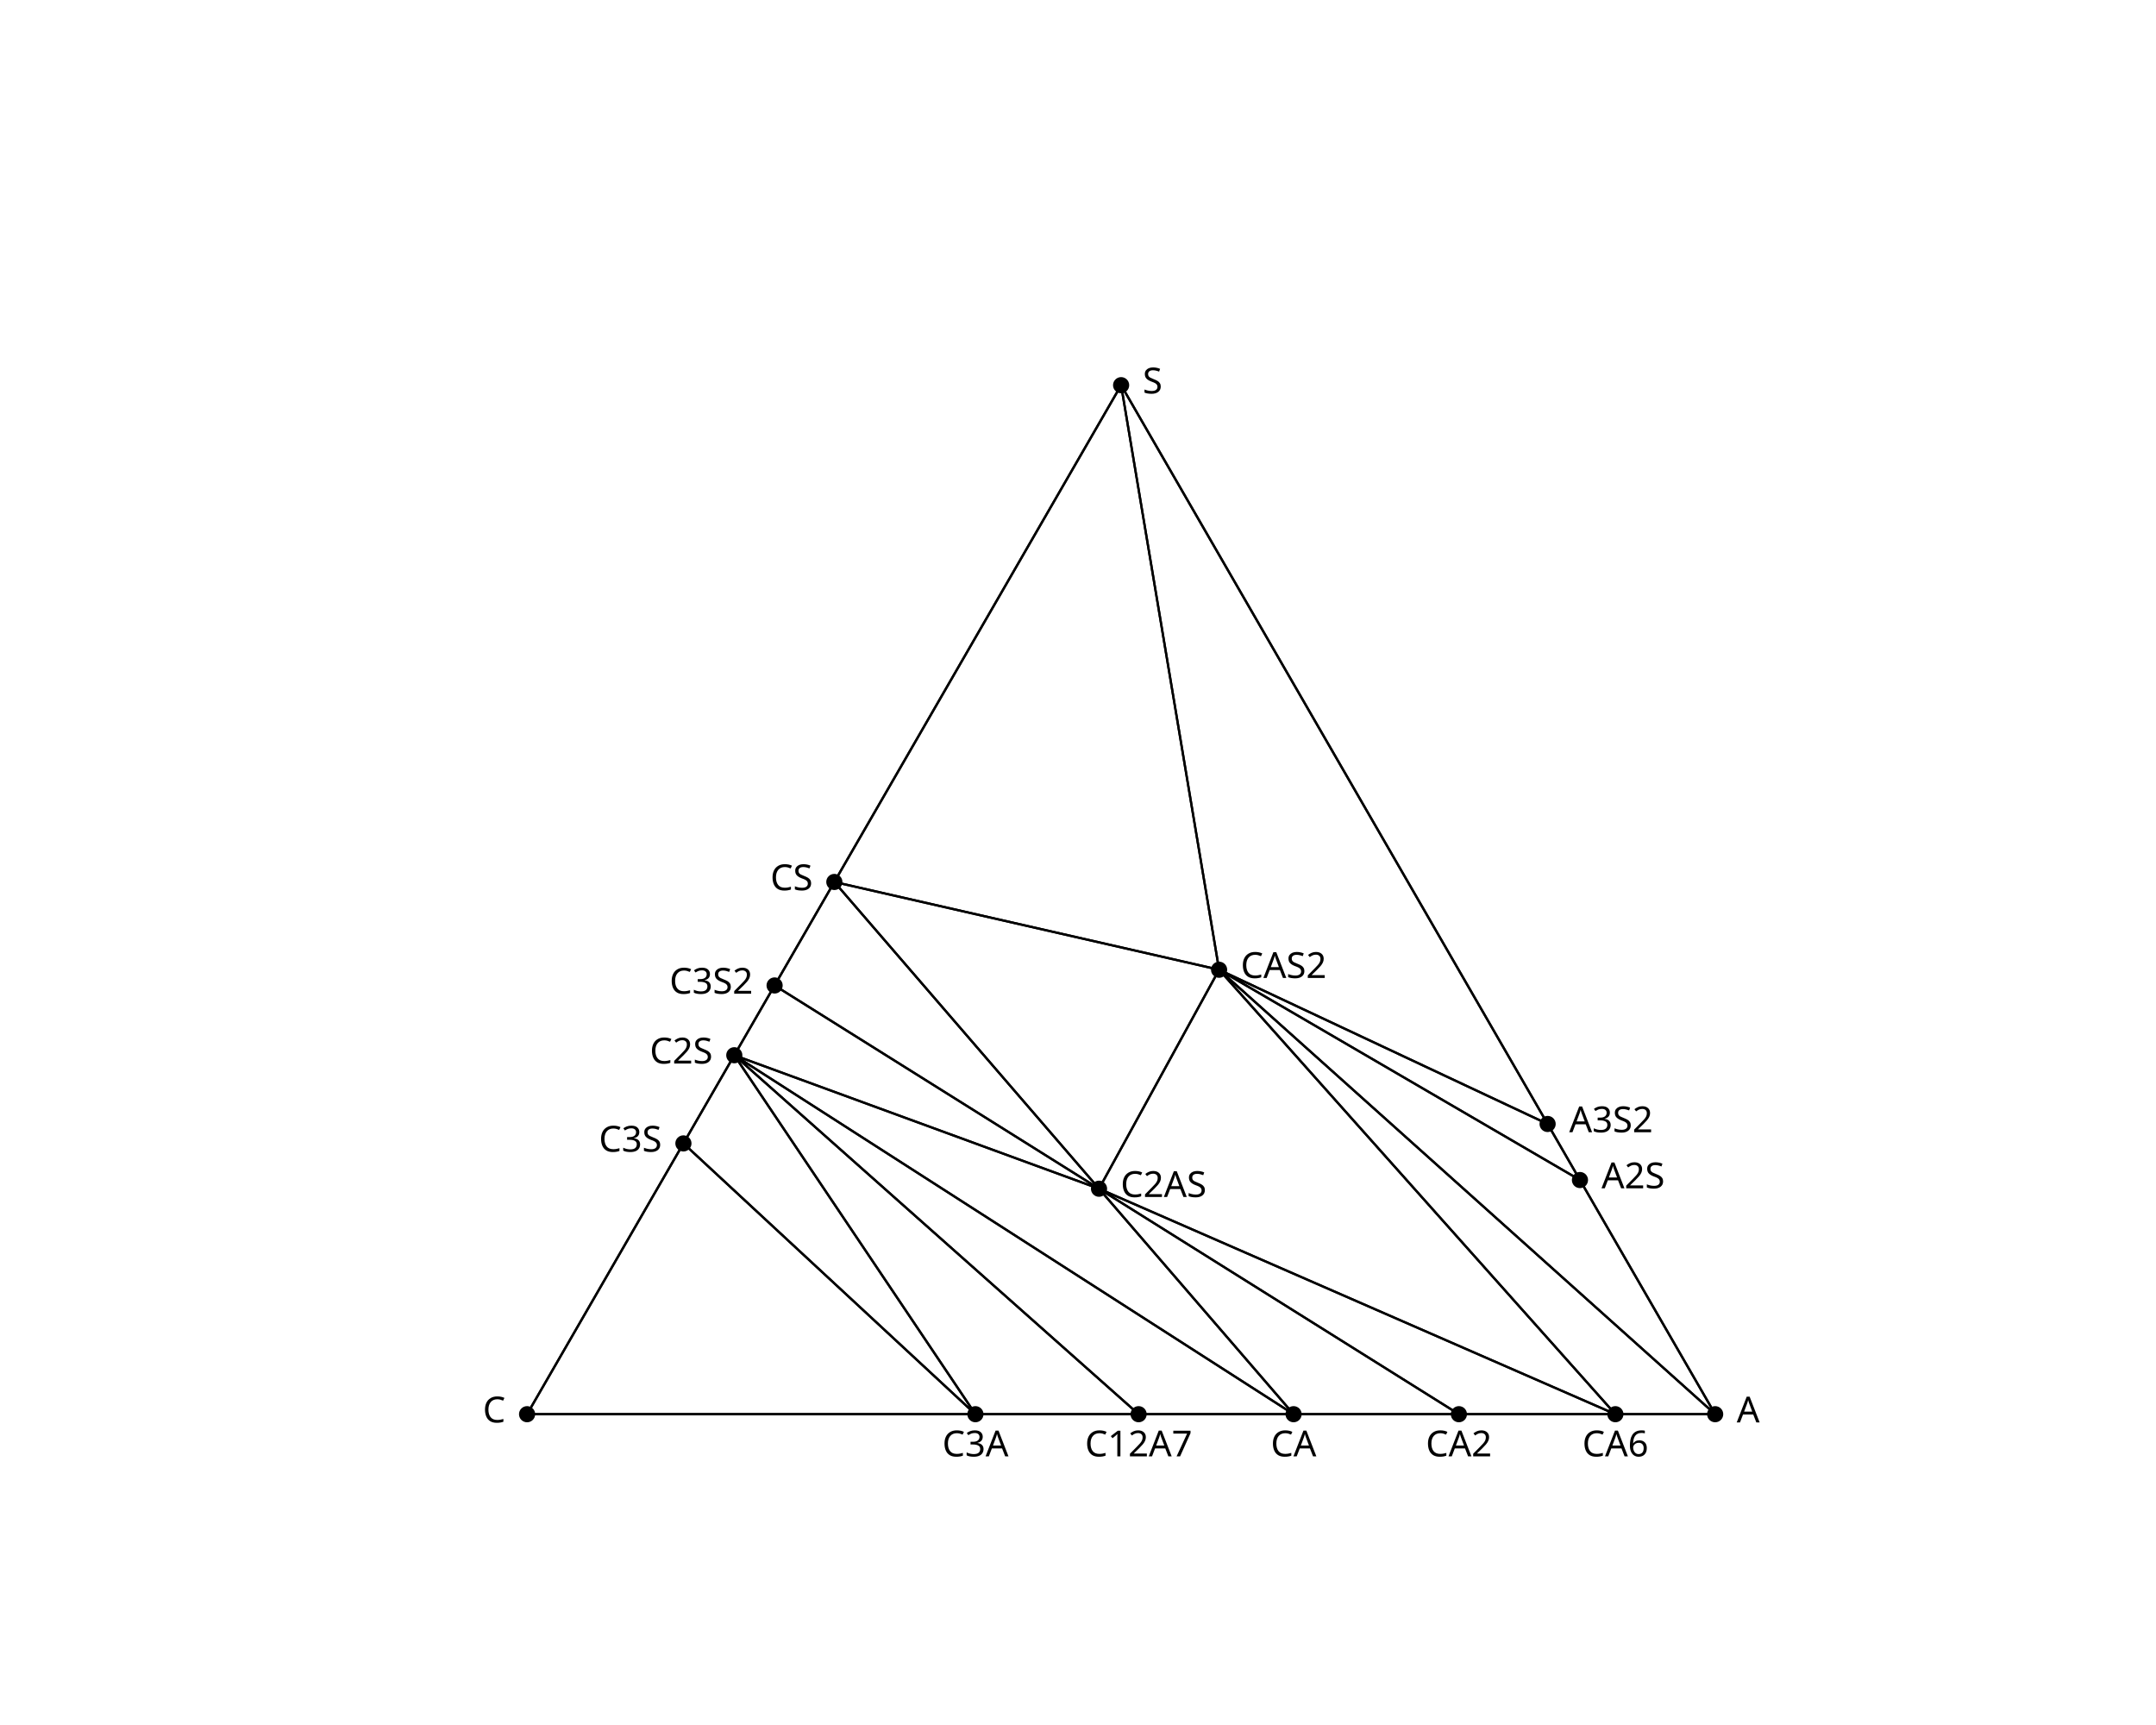
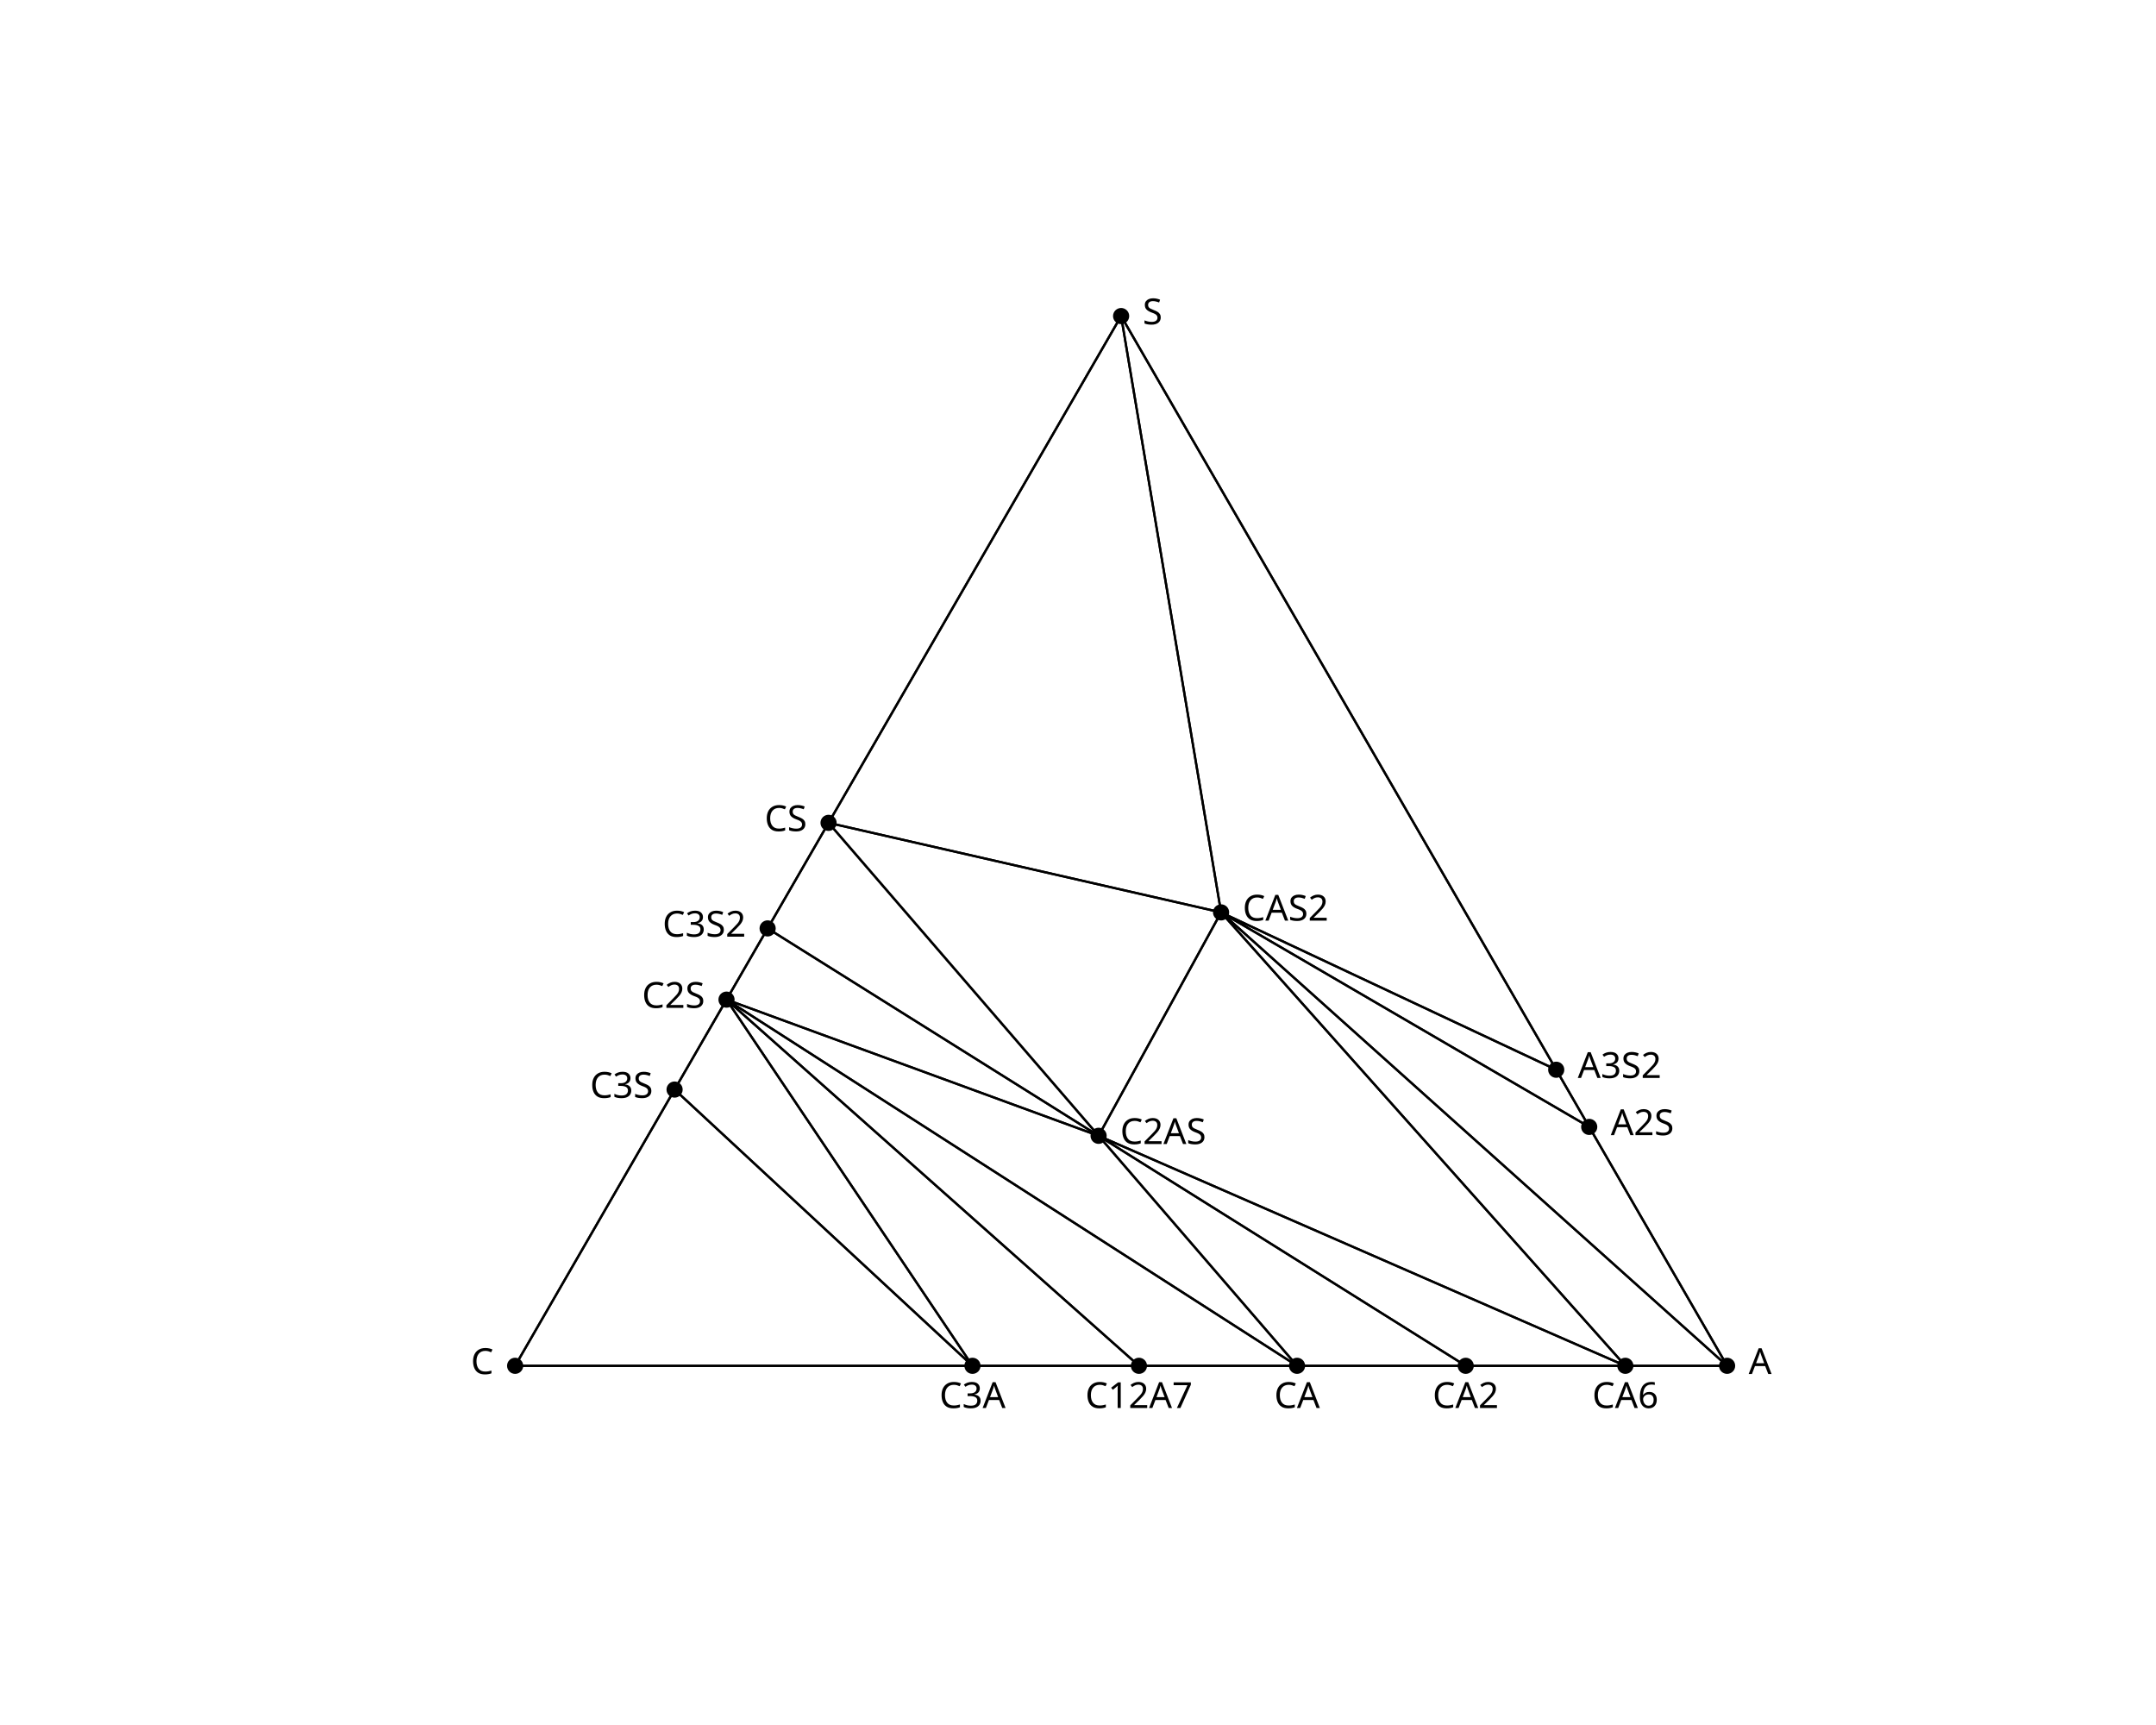
<svg xmlns="http://www.w3.org/2000/svg" class="svglite" data-engine-version="2.0" width="720.00pt" height="576.00pt" viewBox="0 0 720.00 576.00">
  <defs>
    <style type="text/css">
    .svglite line, .svglite polyline, .svglite polygon, .svglite path, .svglite rect, .svglite circle {
      fill: none;
      stroke: #000000;
      stroke-linecap: round;
      stroke-linejoin: round;
      stroke-miterlimit: 10.00;
    }
  </style>
  </defs>
  <rect width="100%" height="100%" style="stroke: none; fill: #FFFFFF;" />
  <defs>
    <clipPath id="cpMC4wMHw3MjAuMDB8MC4wMHw1NzYuMDA=">
      <rect x="0.00" y="0.00" width="720.00" height="576.00" />
    </clipPath>
  </defs>
  <g clip-path="url(#cpMC4wMHw3MjAuMDB8MC4wMHw1NzYuMDA=)">
</g>
  <defs>
    <clipPath id="cpMTUyLjY0fDU5Ni4xNnw1OS4wNHw1MDIuNTY=">
      <rect x="152.64" y="59.04" width="443.52" height="443.52" />
    </clipPath>
  </defs>
  <g clip-path="url(#cpMTUyLjY0fDU5Ni4xNnw1OS4wNHw1MDIuNTY=)">
-     <polygon points="176.02,472.22 374.40,128.62 572.78,472.22 " style="stroke-width: 0.75; fill: none;" />
-     <polygon points="374.40,128.62 407.12,323.81 278.63,294.50 " style="stroke-width: 0.75; fill: none;" />
-     <polygon points="374.40,128.62 407.12,323.81 516.83,375.31 " style="stroke-width: 0.75; fill: none;" />
-     <polygon points="407.12,323.81 516.83,375.31 527.63,394.03 " style="stroke-width: 0.75; fill: none;" />
-     <polygon points="407.12,323.81 527.63,394.03 572.78,472.22 " style="stroke-width: 0.75; fill: none;" />
-     <polygon points="407.12,323.81 572.78,472.22 539.46,472.22 " style="stroke-width: 0.75; fill: none;" />
-     <polygon points="407.12,323.81 539.46,472.22 367.02,396.93 " style="stroke-width: 0.75; fill: none;" />
-     <polygon points="407.12,323.81 367.02,396.93 278.63,294.50 " style="stroke-width: 0.75; fill: none;" />
-     <polygon points="367.02,396.93 278.63,294.50 258.68,329.06 " style="stroke-width: 0.75; fill: none;" />
-     <polygon points="367.02,396.93 258.68,329.06 245.22,352.36 " style="stroke-width: 0.75; fill: none;" />
-     <polygon points="367.02,396.93 245.22,352.36 431.99,472.22 " style="stroke-width: 0.75; fill: none;" />
-     <polygon points="367.02,396.93 431.99,472.22 487.20,472.22 " style="stroke-width: 0.75; fill: none;" />
-     <polygon points="367.02,396.93 487.20,472.22 539.46,472.22 " style="stroke-width: 0.75; fill: none;" />
-     <polygon points="245.22,352.36 431.99,472.22 380.24,472.22 " style="stroke-width: 0.75; fill: none;" />
-     <polygon points="245.22,352.36 380.24,472.22 325.74,472.22 " style="stroke-width: 0.75; fill: none;" />
-     <polygon points="245.22,352.36 325.74,472.22 228.23,381.80 " style="stroke-width: 0.75; fill: none;" />
-     <polygon points="325.74,472.22 228.23,381.80 176.02,472.22 " style="stroke-width: 0.75; fill: none;" />
-     <circle cx="374.40" cy="128.62" r="2.70" style="stroke-width: 0.75; stroke: none; fill: #000000;" />
-     <circle cx="407.12" cy="323.81" r="2.70" style="stroke-width: 0.75; stroke: none; fill: #000000;" />
-     <circle cx="278.63" cy="294.50" r="2.70" style="stroke-width: 0.75; stroke: none; fill: #000000;" />
-     <circle cx="516.83" cy="375.31" r="2.70" style="stroke-width: 0.75; stroke: none; fill: #000000;" />
-     <circle cx="527.63" cy="394.03" r="2.70" style="stroke-width: 0.75; stroke: none; fill: #000000;" />
-     <circle cx="572.78" cy="472.22" r="2.70" style="stroke-width: 0.75; stroke: none; fill: #000000;" />
-     <circle cx="539.46" cy="472.22" r="2.70" style="stroke-width: 0.75; stroke: none; fill: #000000;" />
-     <circle cx="367.02" cy="396.93" r="2.70" style="stroke-width: 0.75; stroke: none; fill: #000000;" />
-     <circle cx="258.68" cy="329.06" r="2.70" style="stroke-width: 0.75; stroke: none; fill: #000000;" />
-     <circle cx="245.22" cy="352.36" r="2.70" style="stroke-width: 0.75; stroke: none; fill: #000000;" />
-     <circle cx="431.99" cy="472.22" r="2.70" style="stroke-width: 0.75; stroke: none; fill: #000000;" />
-     <circle cx="487.20" cy="472.22" r="2.70" style="stroke-width: 0.75; stroke: none; fill: #000000;" />
-     <circle cx="380.24" cy="472.22" r="2.70" style="stroke-width: 0.75; stroke: none; fill: #000000;" />
-     <circle cx="325.74" cy="472.22" r="2.70" style="stroke-width: 0.75; stroke: none; fill: #000000;" />
-     <circle cx="228.23" cy="381.80" r="2.70" style="stroke-width: 0.75; stroke: none; fill: #000000;" />
-     <circle cx="176.02" cy="472.22" r="2.70" style="stroke-width: 0.75; stroke: none; fill: #000000;" />
-     <text x="381.60" y="131.37" style="font-size: 12.00px; font-family: sans;" textLength="8.01px" lengthAdjust="spacingAndGlyphs">S</text>
-     <text x="414.32" y="326.56" style="font-size: 12.00px; font-family: sans;" textLength="31.36px" lengthAdjust="spacingAndGlyphs">CAS2</text>
-     <text x="271.43" y="297.25" text-anchor="end" style="font-size: 12.00px; font-family: sans;" textLength="16.68px" lengthAdjust="spacingAndGlyphs">CS</text>
-     <text x="524.03" y="378.07" style="font-size: 12.00px; font-family: sans;" textLength="29.36px" lengthAdjust="spacingAndGlyphs">A3S2</text>
-     <text x="534.83" y="396.78" style="font-size: 12.00px; font-family: sans;" textLength="22.69px" lengthAdjust="spacingAndGlyphs">A2S</text>
-     <text x="579.98" y="474.97" style="font-size: 12.00px; font-family: sans;" textLength="8.01px" lengthAdjust="spacingAndGlyphs">A</text>
-     <text x="539.46" y="486.30" text-anchor="middle" style="font-size: 12.00px; font-family: sans;" textLength="23.35px" lengthAdjust="spacingAndGlyphs">CA6</text>
-     <text x="374.22" y="399.69" style="font-size: 12.00px; font-family: sans;" textLength="31.36px" lengthAdjust="spacingAndGlyphs">C2AS</text>
-     <text x="251.48" y="331.81" text-anchor="end" style="font-size: 12.00px; font-family: sans;" textLength="30.02px" lengthAdjust="spacingAndGlyphs">C3S2</text>
-     <text x="238.02" y="355.12" text-anchor="end" style="font-size: 12.00px; font-family: sans;" textLength="23.35px" lengthAdjust="spacingAndGlyphs">C2S</text>
-     <text x="431.99" y="486.30" text-anchor="middle" style="font-size: 12.00px; font-family: sans;" textLength="16.68px" lengthAdjust="spacingAndGlyphs">CA</text>
-     <text x="487.20" y="486.30" text-anchor="middle" style="font-size: 12.00px; font-family: sans;" textLength="23.35px" lengthAdjust="spacingAndGlyphs">CA2</text>
-     <text x="380.24" y="486.30" text-anchor="middle" style="font-size: 12.00px; font-family: sans;" textLength="36.70px" lengthAdjust="spacingAndGlyphs">C12A7</text>
-     <text x="325.74" y="486.30" text-anchor="middle" style="font-size: 12.00px; font-family: sans;" textLength="23.35px" lengthAdjust="spacingAndGlyphs">C3A</text>
-     <text x="221.03" y="384.56" text-anchor="end" style="font-size: 12.00px; font-family: sans;" textLength="23.35px" lengthAdjust="spacingAndGlyphs">C3S</text>
-     <text x="168.82" y="474.97" text-anchor="end" style="font-size: 12.00px; font-family: sans;" textLength="8.67px" lengthAdjust="spacingAndGlyphs">C</text>
+     <polygon points="172.03,456.06 374.40,105.54 576.77,456.06 " style="stroke-width: 0.75; fill: none;" />
+     <polygon points="374.40,105.54 407.78,304.66 276.70,274.76 " style="stroke-width: 0.75; fill: none;" />
+     <polygon points="374.40,105.54 407.78,304.66 519.70,357.20 " style="stroke-width: 0.75; fill: none;" />
+     <polygon points="407.78,304.66 519.70,357.20 530.72,376.29 " style="stroke-width: 0.75; fill: none;" />
+     <polygon points="407.78,304.66 530.72,376.29 576.77,456.06 " style="stroke-width: 0.75; fill: none;" />
+     <polygon points="407.78,304.66 576.77,456.06 542.79,456.06 " style="stroke-width: 0.75; fill: none;" />
+     <polygon points="407.78,304.66 542.79,456.06 366.88,379.26 " style="stroke-width: 0.75; fill: none;" />
+     <polygon points="407.78,304.66 366.88,379.26 276.70,274.76 " style="stroke-width: 0.75; fill: none;" />
+     <polygon points="366.88,379.26 276.70,274.76 256.35,310.01 " style="stroke-width: 0.75; fill: none;" />
+     <polygon points="366.88,379.26 256.35,310.01 242.62,333.79 " style="stroke-width: 0.75; fill: none;" />
+     <polygon points="366.88,379.26 242.62,333.79 433.15,456.06 " style="stroke-width: 0.75; fill: none;" />
+     <polygon points="366.88,379.26 433.15,456.06 489.48,456.06 " style="stroke-width: 0.75; fill: none;" />
+     <polygon points="366.88,379.26 489.48,456.06 542.79,456.06 " style="stroke-width: 0.75; fill: none;" />
+     <polygon points="242.62,333.79 433.15,456.06 380.35,456.06 " style="stroke-width: 0.75; fill: none;" />
+     <polygon points="242.62,333.79 380.35,456.06 324.76,456.06 " style="stroke-width: 0.75; fill: none;" />
+     <polygon points="242.62,333.79 324.76,456.06 225.28,363.82 " style="stroke-width: 0.75; fill: none;" />
+     <polygon points="324.76,456.06 225.28,363.82 172.03,456.06 " style="stroke-width: 0.75; fill: none;" />
+     <circle cx="374.40" cy="105.54" r="2.70" style="stroke-width: 0.75; stroke: none; fill: #000000;" />
+     <circle cx="407.78" cy="304.66" r="2.70" style="stroke-width: 0.75; stroke: none; fill: #000000;" />
+     <circle cx="276.70" cy="274.76" r="2.70" style="stroke-width: 0.75; stroke: none; fill: #000000;" />
+     <circle cx="519.70" cy="357.20" r="2.70" style="stroke-width: 0.75; stroke: none; fill: #000000;" />
+     <circle cx="530.72" cy="376.29" r="2.70" style="stroke-width: 0.75; stroke: none; fill: #000000;" />
+     <circle cx="576.77" cy="456.06" r="2.70" style="stroke-width: 0.75; stroke: none; fill: #000000;" />
+     <circle cx="542.79" cy="456.06" r="2.70" style="stroke-width: 0.75; stroke: none; fill: #000000;" />
+     <circle cx="366.88" cy="379.26" r="2.70" style="stroke-width: 0.75; stroke: none; fill: #000000;" />
+     <circle cx="256.35" cy="310.01" r="2.70" style="stroke-width: 0.75; stroke: none; fill: #000000;" />
+     <circle cx="242.62" cy="333.79" r="2.70" style="stroke-width: 0.75; stroke: none; fill: #000000;" />
+     <circle cx="433.15" cy="456.06" r="2.70" style="stroke-width: 0.75; stroke: none; fill: #000000;" />
+     <circle cx="489.48" cy="456.06" r="2.70" style="stroke-width: 0.75; stroke: none; fill: #000000;" />
+     <circle cx="380.35" cy="456.06" r="2.70" style="stroke-width: 0.75; stroke: none; fill: #000000;" />
+     <circle cx="324.76" cy="456.06" r="2.70" style="stroke-width: 0.75; stroke: none; fill: #000000;" />
+     <circle cx="225.28" cy="363.82" r="2.70" style="stroke-width: 0.75; stroke: none; fill: #000000;" />
+     <circle cx="172.03" cy="456.06" r="2.70" style="stroke-width: 0.75; stroke: none; fill: #000000;" />
+     <text x="381.60" y="108.29" style="font-size: 12.00px; font-family: sans;" textLength="8.01px" lengthAdjust="spacingAndGlyphs">S</text>
+     <text x="414.98" y="307.41" style="font-size: 12.00px; font-family: sans;" textLength="31.36px" lengthAdjust="spacingAndGlyphs">CAS2</text>
+     <text x="269.50" y="277.51" text-anchor="end" style="font-size: 12.00px; font-family: sans;" textLength="16.68px" lengthAdjust="spacingAndGlyphs">CS</text>
+     <text x="526.90" y="359.95" style="font-size: 12.00px; font-family: sans;" textLength="29.36px" lengthAdjust="spacingAndGlyphs">A3S2</text>
+     <text x="537.92" y="379.04" style="font-size: 12.00px; font-family: sans;" textLength="22.69px" lengthAdjust="spacingAndGlyphs">A2S</text>
+     <text x="583.97" y="458.81" style="font-size: 12.00px; font-family: sans;" textLength="8.01px" lengthAdjust="spacingAndGlyphs">A</text>
+     <text x="542.79" y="470.14" text-anchor="middle" style="font-size: 12.00px; font-family: sans;" textLength="23.35px" lengthAdjust="spacingAndGlyphs">CA6</text>
+     <text x="374.08" y="382.01" style="font-size: 12.00px; font-family: sans;" textLength="31.36px" lengthAdjust="spacingAndGlyphs">C2AS</text>
+     <text x="249.15" y="312.77" text-anchor="end" style="font-size: 12.00px; font-family: sans;" textLength="30.02px" lengthAdjust="spacingAndGlyphs">C3S2</text>
+     <text x="235.42" y="336.54" text-anchor="end" style="font-size: 12.00px; font-family: sans;" textLength="23.35px" lengthAdjust="spacingAndGlyphs">C2S</text>
+     <text x="433.15" y="470.14" text-anchor="middle" style="font-size: 12.00px; font-family: sans;" textLength="16.68px" lengthAdjust="spacingAndGlyphs">CA</text>
+     <text x="489.48" y="470.14" text-anchor="middle" style="font-size: 12.00px; font-family: sans;" textLength="23.35px" lengthAdjust="spacingAndGlyphs">CA2</text>
+     <text x="380.35" y="470.14" text-anchor="middle" style="font-size: 12.00px; font-family: sans;" textLength="36.70px" lengthAdjust="spacingAndGlyphs">C12A7</text>
+     <text x="324.76" y="470.14" text-anchor="middle" style="font-size: 12.00px; font-family: sans;" textLength="23.35px" lengthAdjust="spacingAndGlyphs">C3A</text>
+     <text x="218.08" y="366.57" text-anchor="end" style="font-size: 12.00px; font-family: sans;" textLength="23.35px" lengthAdjust="spacingAndGlyphs">C3S</text>
+     <text x="164.83" y="458.81" text-anchor="end" style="font-size: 12.00px; font-family: sans;" textLength="8.67px" lengthAdjust="spacingAndGlyphs">C</text>
  </g>
</svg>
